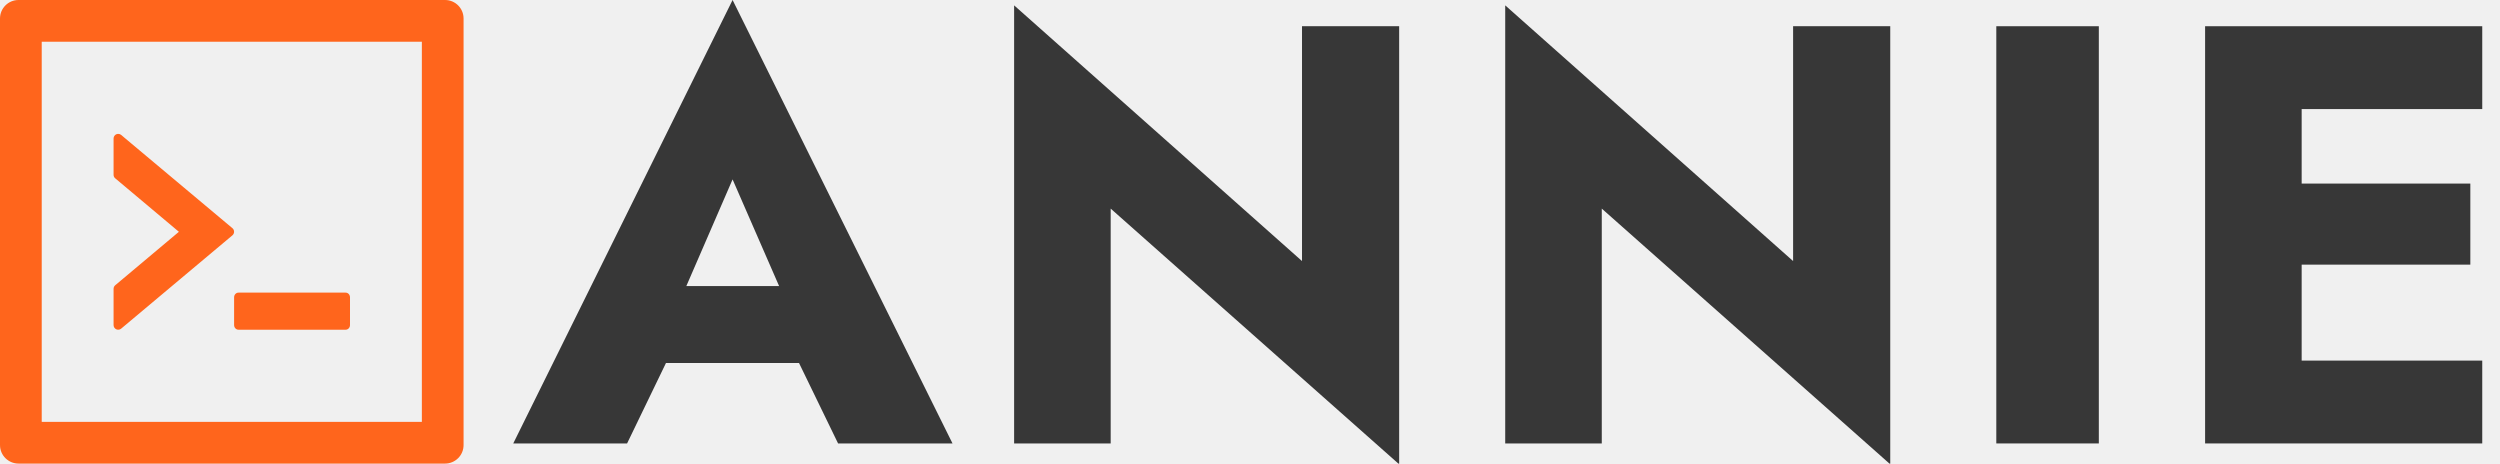
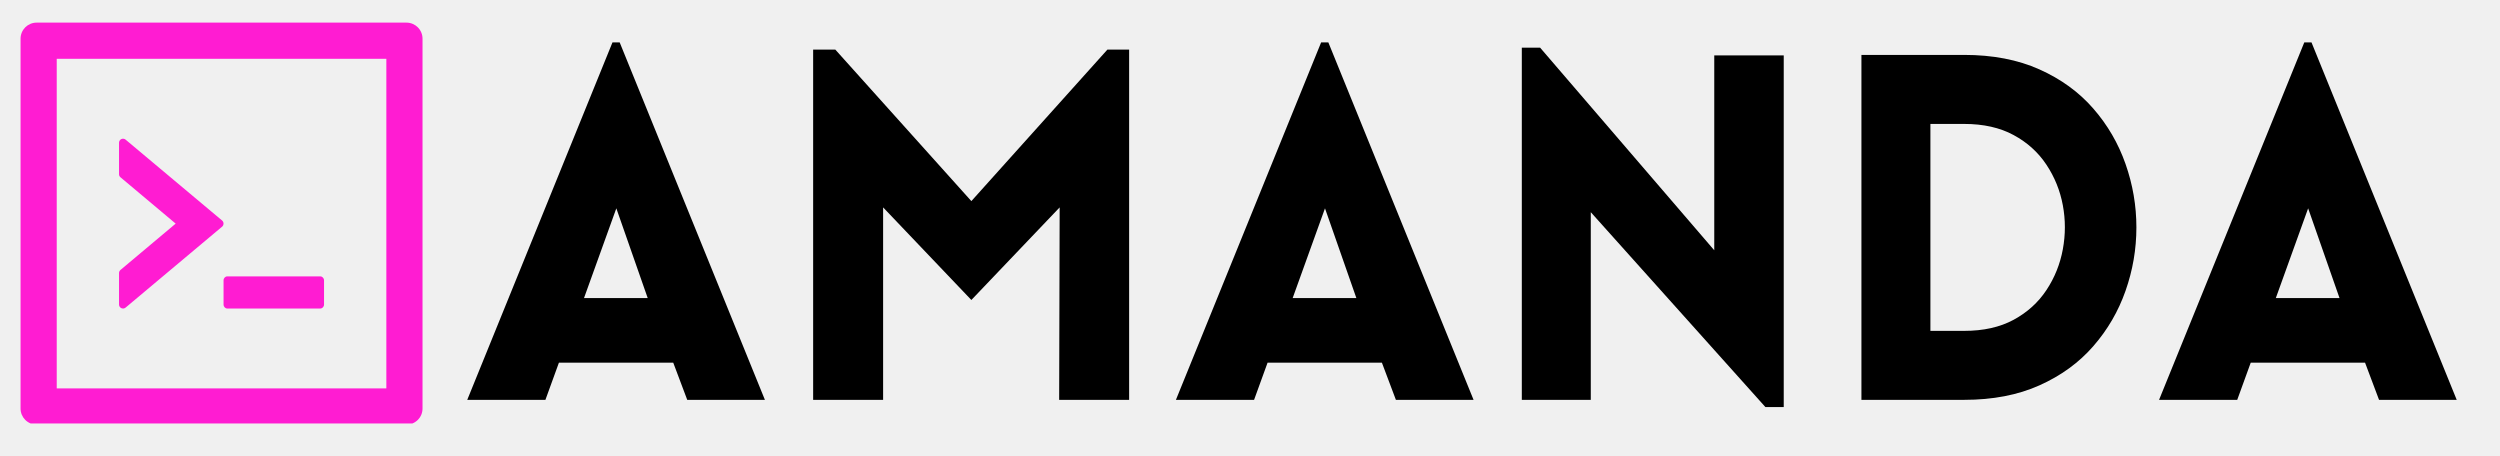
- <svg xmlns="http://www.w3.org/2000/svg" width="151" height="28" viewBox="0 0 151 28" fill="none">
-   <g clip-path="url(#clip0_1_2)">
-     <path d="M37.66 21.924H50.98L50.584 17.28H38.092L37.66 21.924ZM44.248 10.836L47.812 19.008L47.596 20.556L50.62 26.784H57.532L44.248 0L31 26.784H37.876L41.008 20.304L40.72 18.972L44.248 10.836Z" fill="#373737" />
-     <path d="M78.641 1.584V15.768L61.253 0.324V26.784H67.085V12.6L84.509 28.044V1.584H78.641Z" fill="#373737" />
-     <path d="M108.303 1.584V15.768L90.915 0.324V26.784H96.747V12.6L114.171 28.044V1.584H108.303Z" fill="#373737" />
-     <path d="M120.577 1.584V26.784H126.769V1.584H120.577Z" fill="#373737" />
-     <path d="M137.22 26.784H149.928V21.78H137.22V26.784ZM137.22 6.588H149.928V1.584H137.22V6.588ZM137.22 15.984H149.208V11.088H137.22V15.984ZM133.188 1.584V26.784H139.02V1.584H133.188Z" fill="#373737" />
-     <path d="M14.14 19.635C14.14 19.789 14.259 19.915 14.402 19.915H20.878C21.021 19.915 21.14 19.789 21.14 19.635V17.955C21.14 17.801 21.021 17.675 20.878 17.675H14.402C14.259 17.675 14.14 17.801 14.14 17.955V19.635ZM7.319 19.849L14.039 14.213C14.171 14.101 14.171 13.895 14.039 13.783L7.319 8.152C7.278 8.117 7.228 8.095 7.176 8.088C7.123 8.081 7.069 8.089 7.021 8.111C6.973 8.134 6.932 8.17 6.903 8.215C6.875 8.26 6.86 8.312 6.86 8.365V10.559C6.86 10.643 6.895 10.72 6.962 10.773L10.805 14L6.962 17.227C6.93 17.253 6.905 17.286 6.887 17.323C6.87 17.36 6.861 17.4 6.86 17.441V19.635C6.86 19.873 7.136 20.003 7.319 19.849ZM26.88 0H1.12C0.5 0 0 0.5 0 1.12V26.88C0 27.5 0.5 28 1.12 28H26.88C27.5 28 28 27.5 28 26.88V1.12C28 0.5 27.5 0 26.88 0ZM25.48 25.48H2.52V2.52H25.48V25.48Z" fill="#FF651C" />
-   </g>
+ <svg xmlns="http://www.w3.org/2000/svg" version="1.0" preserveAspectRatio="xMidYMid meet" viewBox="0 315.9 790.56 144.18" zoomAndPan="magnify" style="max-height: 500px" width="790.56" height="144.18">
  <defs>
-     <clipPath id="clip0_1_2">
-       <rect width="151" height="28" fill="white" />
+     <g />
+     <clipPath id="ef796190f2">
+       <path clip-rule="nonzero" d="M 6.5 323.055 L 134 323.055 L 134 449.805 L 6.5 449.805 Z M 6.5 323.055" />
    </clipPath>
  </defs>
+   <g fill-opacity="1" fill="#000000">
+     <g transform="translate(145.3182, 442.3403)">
+       <g>
+         <path d="M 2.438 0 L 48.359 -113.031 L 50.641 -113.031 L 96.562 0 L 72 0 L 67.578 -11.75 L 31.422 -11.75 L 27.156 0 Z M 39.359 -32.188 L 59.5 -32.188 L 49.578 -60.562 Z M 39.359 -32.188" />
+       </g>
+     </g>
+   </g>
+   <g fill-opacity="1" fill="#000000">
+     <g transform="translate(244.9332, 442.3403)">
+       <g>
+         <path d="M 62.234 -62.844 L 105.25 -110.75 L 112.125 -110.75 L 112.125 0 L 90 0 L 90.156 -60.859 L 62.234 -31.578 L 34.328 -60.859 L 34.328 0 L 12.203 0 L 12.203 -110.75 L 19.219 -110.75 Z M 62.234 -62.844" />
+       </g>
+     </g>
+   </g>
+   <g fill-opacity="1" fill="#000000">
+     <g transform="translate(369.4139, 442.3403)">
+       <g>
+         <path d="M 2.438 0 L 48.359 -113.031 L 50.641 -113.031 L 96.562 0 L 72 0 L 67.578 -11.75 L 31.422 -11.75 L 27.156 0 Z M 39.359 -32.188 L 59.5 -32.188 L 49.578 -60.562 Z M 39.359 -32.188" />
+       </g>
+     </g>
+   </g>
+   <g fill-opacity="1" fill="#000000">
+     <g transform="translate(469.0289, 442.3403)">
+       <g>
+         <path d="M 34.016 -59.344 L 34.016 0 L 12.203 0 L 12.203 -111.359 L 18 -111.359 L 73.062 -47.297 L 73.062 -108.922 L 95.031 -108.922 L 95.031 2.281 L 89.234 2.281 Z M 34.016 -59.344" />
+       </g>
+     </g>
+   </g>
+   <g fill-opacity="1" fill="#000000">
+     <g transform="translate(576.424, 442.3403)">
+       <g>
+         <path d="M 44.703 -109.078 C 53.742 -109.078 61.672 -107.551 68.484 -104.5 C 75.305 -101.445 80.977 -97.328 85.5 -92.141 C 90.031 -86.953 93.438 -81.102 95.719 -74.594 C 98.008 -68.082 99.156 -61.395 99.156 -54.531 C 99.156 -47.664 98.008 -40.977 95.719 -34.469 C 93.438 -27.969 90.031 -22.125 85.5 -16.938 C 80.977 -11.75 75.305 -7.629 68.484 -4.578 C 61.672 -1.523 53.742 0 44.703 0 L 12.203 0 L 12.203 -109.078 Z M 44.703 -87.25 L 34.016 -87.25 L 34.016 -21.812 L 44.703 -21.812 C 50.797 -21.812 56.004 -22.977 60.328 -25.312 C 64.648 -27.656 68.109 -30.785 70.703 -34.703 C 73.297 -38.617 75.023 -42.914 75.891 -47.594 C 76.754 -52.27 76.754 -56.922 75.891 -61.547 C 75.023 -66.18 73.297 -70.453 70.703 -74.359 C 68.109 -78.273 64.648 -81.398 60.328 -83.734 C 56.004 -86.078 50.797 -87.25 44.703 -87.25 Z M 44.703 -87.25" />
+       </g>
+     </g>
+   </g>
+   <g fill-opacity="1" fill="#000000">
+     <g transform="translate(680.3104, 442.3403)">
+       <g>
+         <path d="M 2.438 0 L 48.359 -113.031 L 50.641 -113.031 L 96.562 0 L 72 0 L 67.578 -11.75 L 31.422 -11.75 L 27.156 0 Z M 39.359 -32.188 L 59.5 -32.188 L 49.578 -60.562 Z M 39.359 -32.188" />
+       </g>
+     </g>
+   </g>
+   <g clip-path="url(#ef796190f2)">
+     <path fill-rule="nonzero" fill-opacity="1" d="M 70.691 412.195 C 70.691 412.895 71.23 413.465 71.883 413.465 L 101.277 413.465 C 101.93 413.465 102.469 412.895 102.469 412.195 L 102.469 404.566 C 102.469 403.867 101.93 403.297 101.277 403.297 L 71.883 403.297 C 71.23 403.297 70.691 403.867 70.691 404.566 Z M 39.723 413.164 L 70.23 387.582 C 70.836 387.074 70.836 386.137 70.23 385.629 L 39.723 360.062 C 39.539 359.906 39.312 359.805 39.074 359.773 C 38.836 359.738 38.59 359.777 38.371 359.879 C 38.152 359.98 37.969 360.145 37.84 360.348 C 37.707 360.551 37.641 360.789 37.641 361.031 L 37.641 370.992 C 37.641 371.375 37.801 371.727 38.102 371.965 L 55.551 386.613 L 38.102 401.262 C 37.961 401.383 37.848 401.531 37.766 401.695 C 37.688 401.863 37.645 402.047 37.641 402.23 L 37.641 412.195 C 37.641 413.273 38.898 413.863 39.723 413.164 Z M 128.527 323.055 L 11.582 323.055 C 8.773 323.055 6.5 325.328 6.5 328.141 L 6.5 445.086 C 6.5 447.898 8.773 450.168 11.582 450.168 L 128.527 450.168 C 131.34 450.168 133.613 447.898 133.613 445.086 L 133.613 328.141 C 133.613 325.328 131.34 323.055 128.527 323.055 Z M 122.172 438.73 L 17.941 438.73 L 17.941 334.496 L 122.172 334.496 Z M 122.172 438.73" fill="#ff1cd2" />
+   </g>
</svg>
